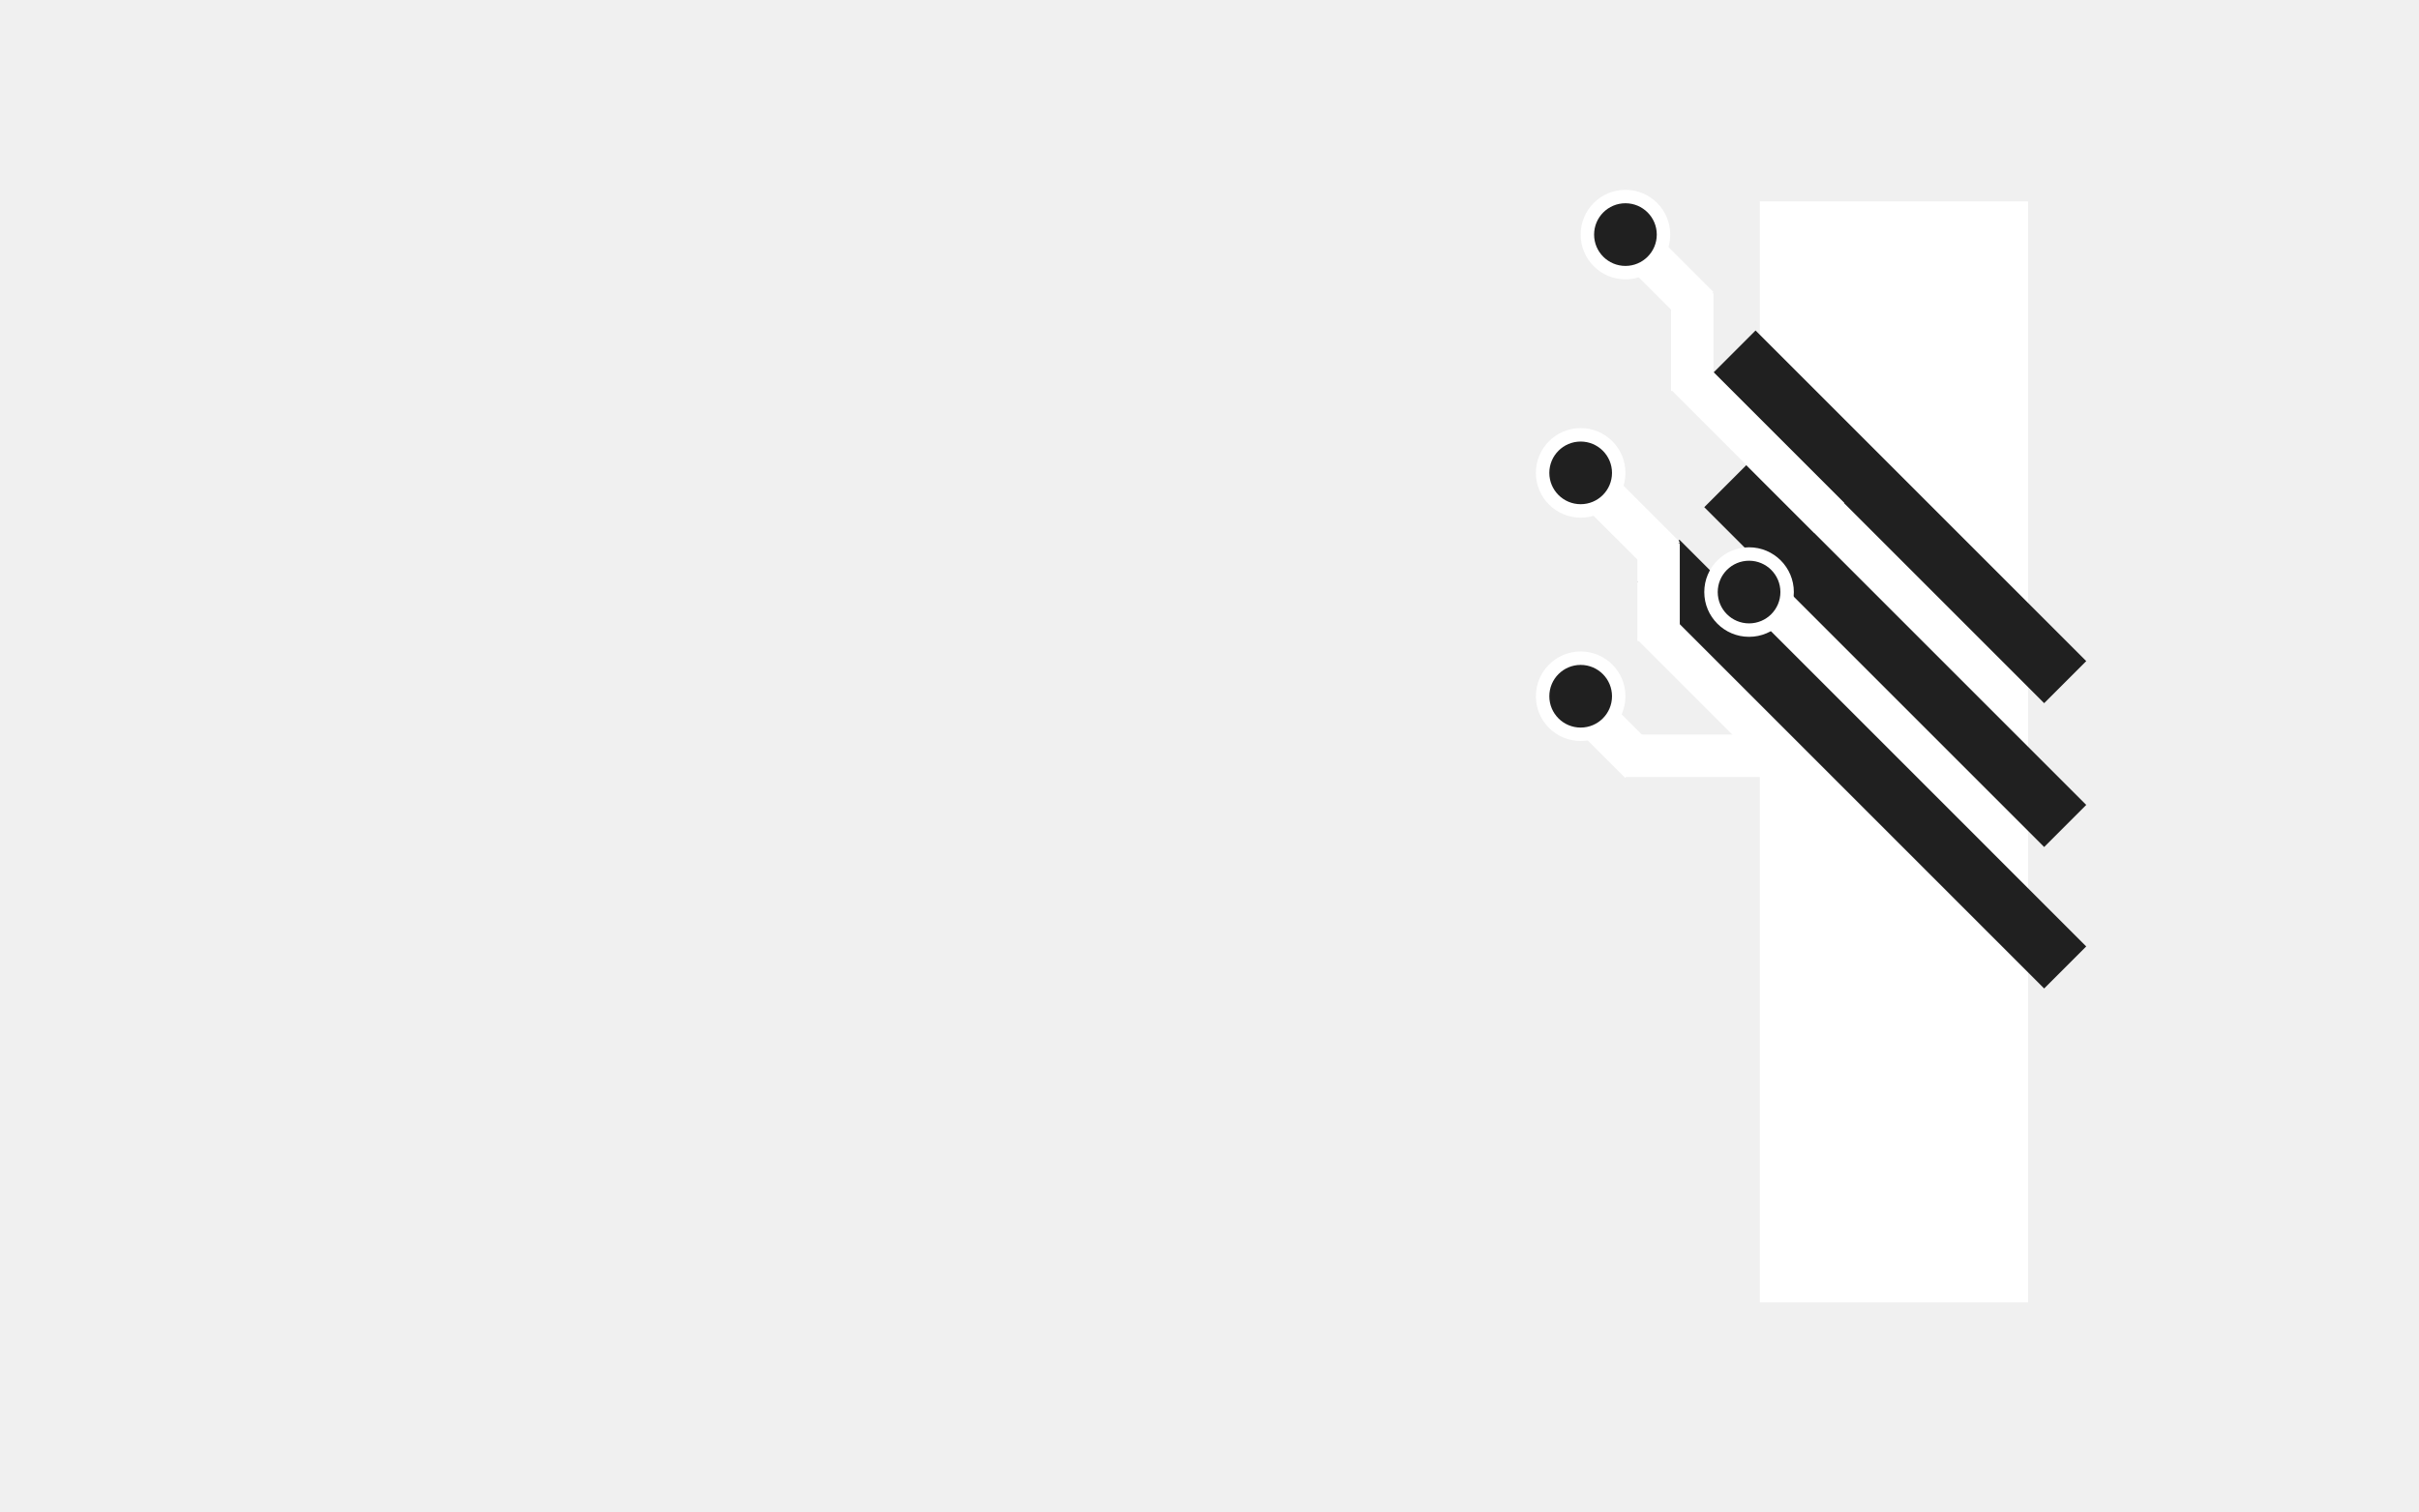
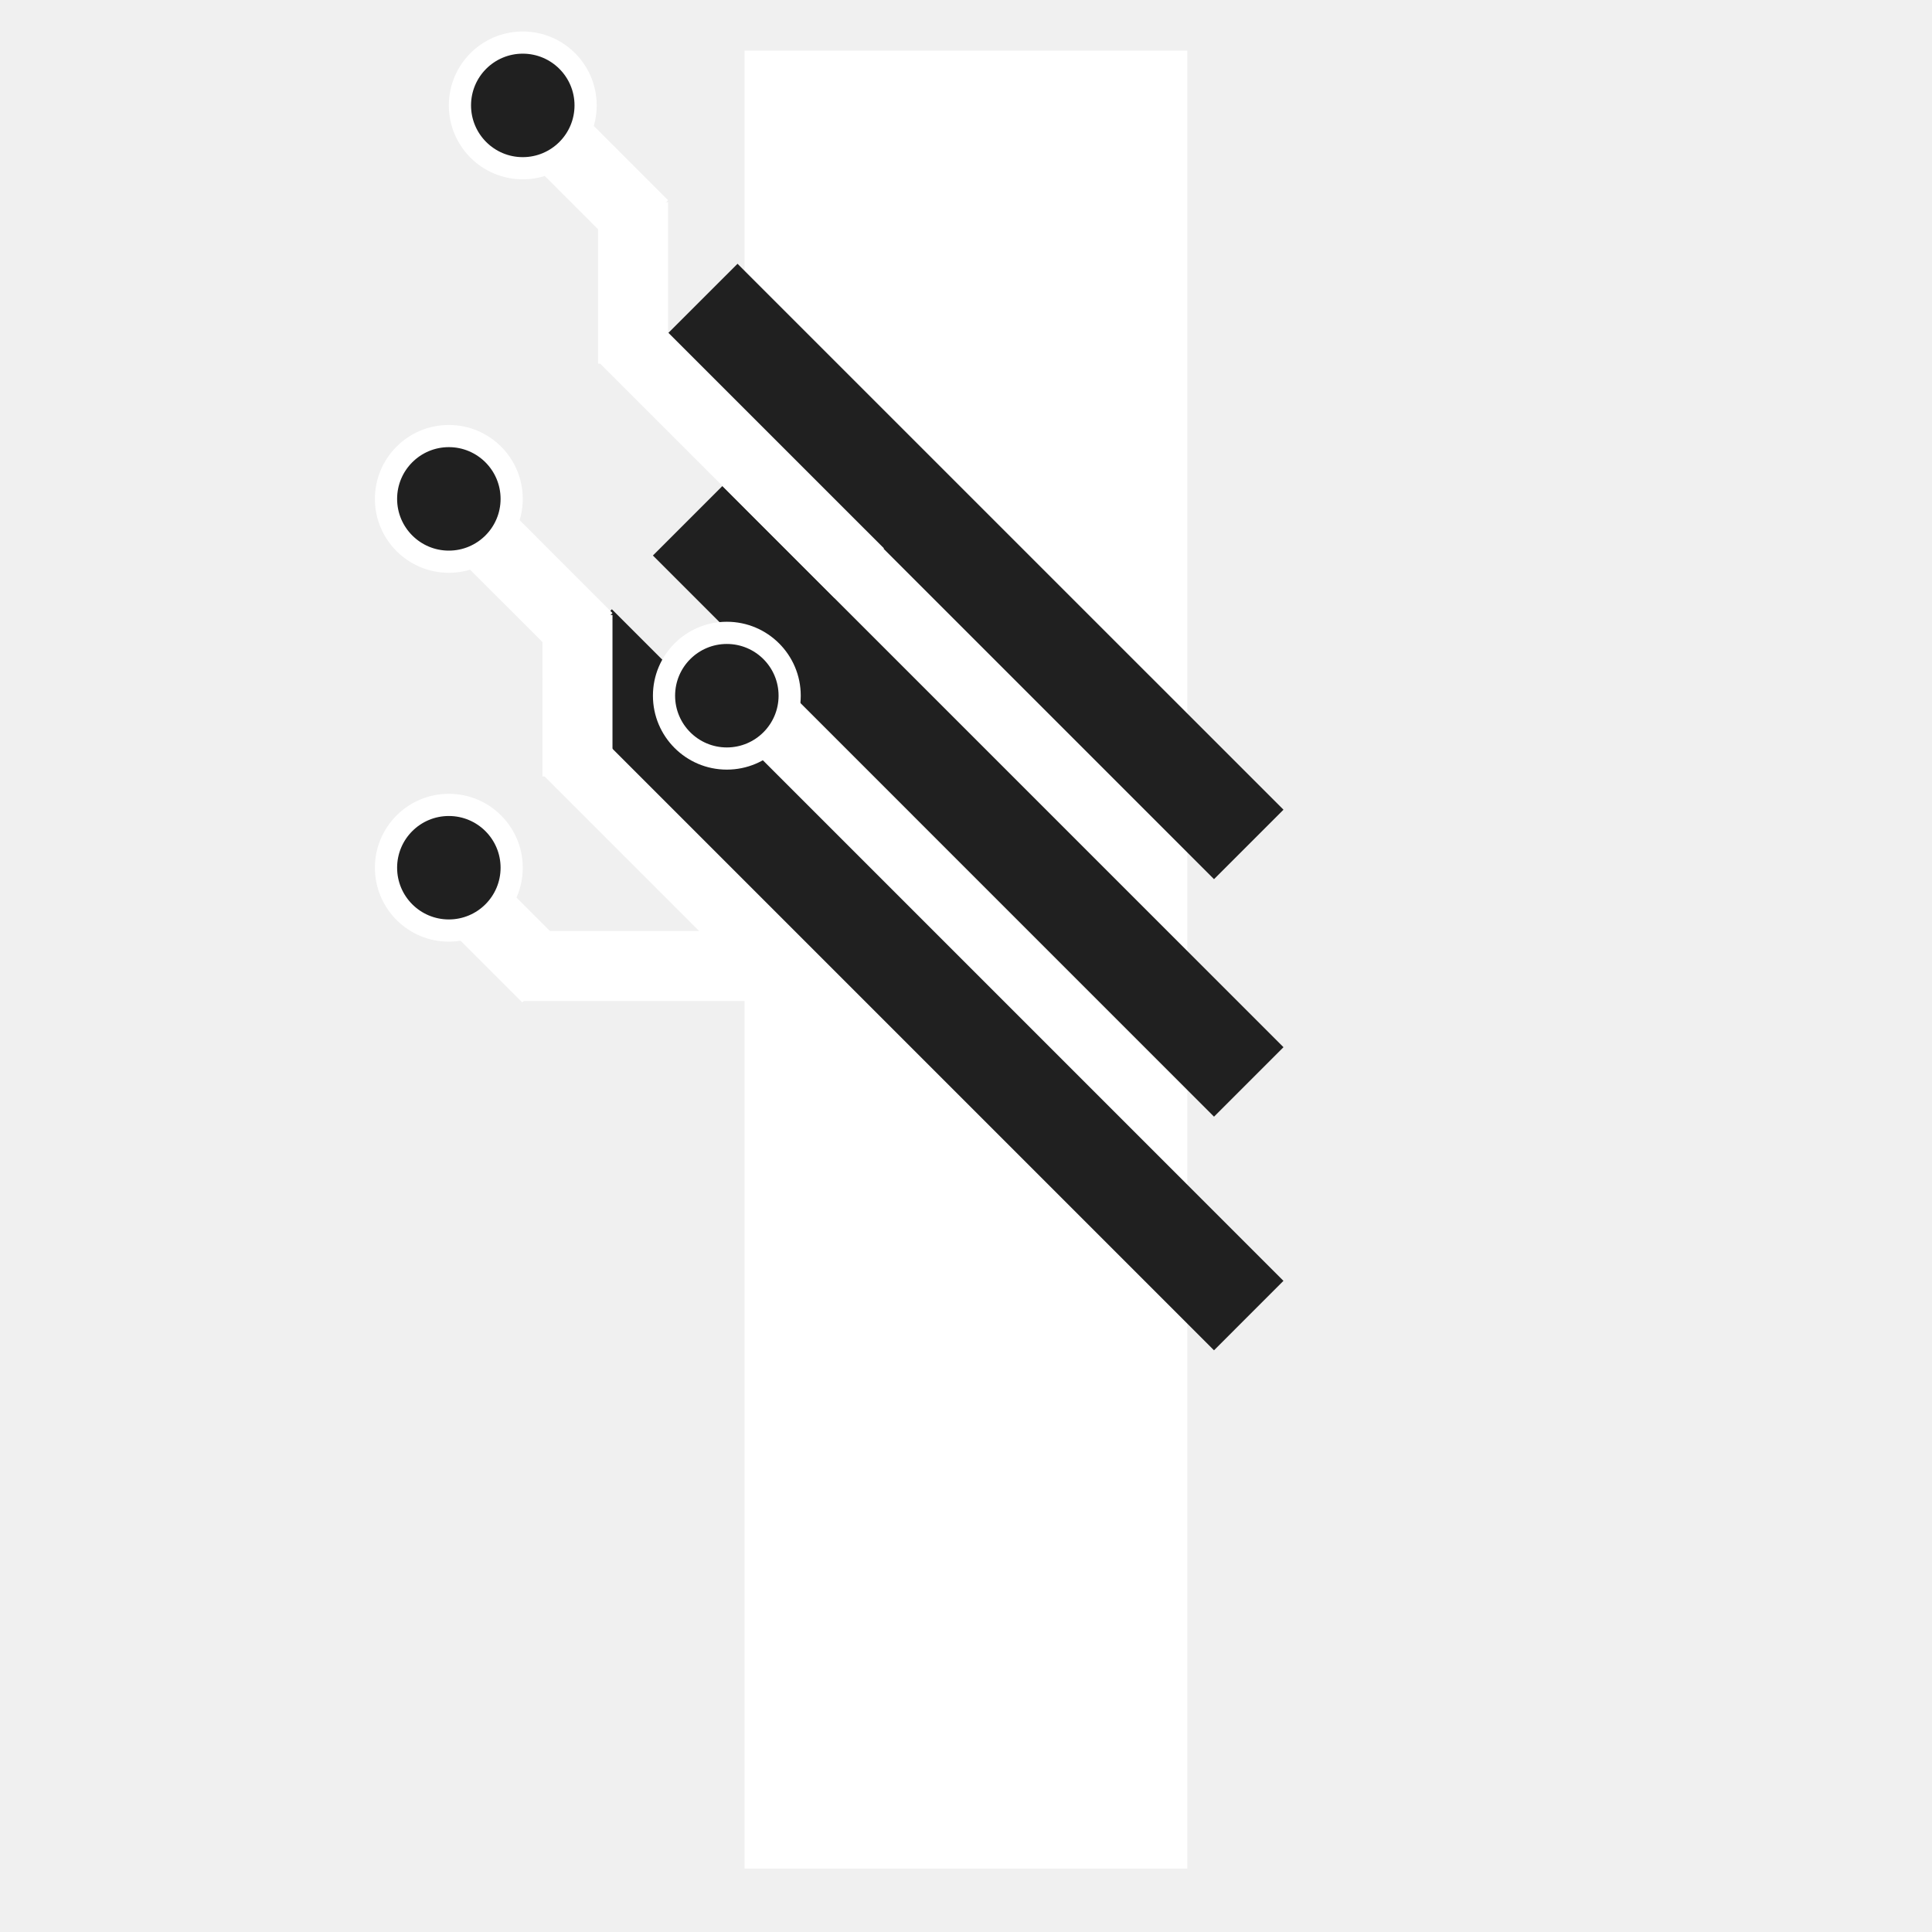
- <svg xmlns="http://www.w3.org/2000/svg" width="800" zoomAndPan="magnify" viewBox="0 0 600 375" height="500" preserveAspectRatio="xMidYMid meet" version="1.0">
+ <svg xmlns="http://www.w3.org/2000/svg" width="300" zoomAndPan="magnify" viewBox="0 0 224.88 225" height="300" preserveAspectRatio="xMidYMid meet" version="1.0">
  <defs>
    <g />
-     <clipPath id="175a18afd2">
-       <path d="M 406 151 L 450 151 L 450 195 L 406 195 Z M 406 151 " clip-rule="nonzero" />
-     </clipPath>
-     <clipPath id="71fb9f8182">
-       <path d="M 413.57 151.258 L 449.078 186.77 L 441.637 194.211 L 406.129 158.699 Z M 413.57 151.258 " clip-rule="nonzero" />
-     </clipPath>
-     <clipPath id="eb46e3aede">
-       <path d="M 406 133 L 518 133 L 518 246 L 406 246 Z M 406 133 " clip-rule="nonzero" />
-     </clipPath>
-     <clipPath id="0f2b6508eb">
-       <path d="M 416.562 133.906 L 517.461 234.805 L 507.027 245.242 L 406.125 144.34 Z M 416.562 133.906 " clip-rule="nonzero" />
-     </clipPath>
-     <clipPath id="2ae988a53b">
-       <path d="M 406.125 134.766 L 416.648 134.766 L 416.648 159.016 L 406.125 159.016 Z M 406.125 134.766 " clip-rule="nonzero" />
-     </clipPath>
-     <clipPath id="08660b1853">
-       <path d="M 380.957 106.211 L 403.168 106.211 L 403.168 128.426 L 380.957 128.426 Z M 380.957 106.211 " clip-rule="nonzero" />
-     </clipPath>
-     <clipPath id="f3189ef2e4">
-       <path d="M 392.062 106.211 C 385.93 106.211 380.957 111.184 380.957 117.32 C 380.957 123.453 385.93 128.426 392.062 128.426 C 398.195 128.426 403.168 123.453 403.168 117.32 C 403.168 111.184 398.195 106.211 392.062 106.211 Z M 392.062 106.211 " clip-rule="nonzero" />
-     </clipPath>
-     <clipPath id="6ee7589990">
-       <path d="M 392 117 L 417 117 L 417 142 L 392 142 Z M 392 117 " clip-rule="nonzero" />
-     </clipPath>
-     <clipPath id="92a359d421">
-       <path d="M 399.504 117.32 L 416.652 134.469 L 409.211 141.91 L 392.062 124.762 Z M 399.504 117.32 " clip-rule="nonzero" />
-     </clipPath>
-     <clipPath id="9d9b356a2a">
-       <path d="M 403.168 182.238 L 442.281 182.238 L 442.281 192.762 L 403.168 192.762 Z M 403.168 182.238 " clip-rule="nonzero" />
-     </clipPath>
-     <clipPath id="bd457403b0">
-       <path d="M 390 172 L 411 172 L 411 193 L 390 193 Z M 390 172 " clip-rule="nonzero" />
-     </clipPath>
-     <clipPath id="347a5826e2">
-       <path d="M 397.742 172.738 L 410.531 185.523 L 403.09 192.965 L 390.301 180.18 Z M 397.742 172.738 " clip-rule="nonzero" />
-     </clipPath>
-     <clipPath id="715f72e264">
-       <path d="M 380.957 161.629 L 403.168 161.629 L 403.168 183.84 L 380.957 183.84 Z M 380.957 161.629 " clip-rule="nonzero" />
-     </clipPath>
-     <clipPath id="8bd006ca50">
-       <path d="M 392.062 161.629 C 385.93 161.629 380.957 166.602 380.957 172.734 C 380.957 178.867 385.93 183.84 392.062 183.84 C 398.195 183.84 403.168 178.867 403.168 172.734 C 403.168 166.602 398.195 161.629 392.062 161.629 Z M 392.062 161.629 " clip-rule="nonzero" />
-     </clipPath>
-     <clipPath id="5b03f45a77">
-       <path d="M 422 115 L 518 115 L 518 211 L 422 211 Z M 422 115 " clip-rule="nonzero" />
-     </clipPath>
-     <clipPath id="dbdb63b7a9">
-       <path d="M 433.156 115.395 L 517.461 199.699 L 507.027 210.137 L 422.719 125.828 Z M 433.156 115.395 " clip-rule="nonzero" />
-     </clipPath>
-     <clipPath id="d4085a302b">
-       <path d="M 422.723 135.781 L 444.938 135.781 L 444.938 157.992 L 422.723 157.992 Z M 422.723 135.781 " clip-rule="nonzero" />
-     </clipPath>
-     <clipPath id="2c7e24f629">
-       <path d="M 433.832 135.781 C 427.695 135.781 422.723 140.754 422.723 146.887 C 422.723 153.02 427.695 157.992 433.832 157.992 C 439.965 157.992 444.938 153.02 444.938 146.887 C 444.938 140.754 439.965 135.781 433.832 135.781 Z M 433.832 135.781 " clip-rule="nonzero" />
-     </clipPath>
-     <clipPath id="cdf69d4c5e">
-       <path d="M 425 81 L 518 81 L 518 175 L 425 175 Z M 425 81 " clip-rule="nonzero" />
-     </clipPath>
-     <clipPath id="c55c6cb255">
-       <path d="M 435.438 81.992 L 517.461 164.016 L 507.023 174.453 L 425 92.43 Z M 435.438 81.992 " clip-rule="nonzero" />
-     </clipPath>
-     <clipPath id="03a7c59485">
-       <path d="M 414 89 L 458 89 L 458 133 L 414 133 Z M 414 89 " clip-rule="nonzero" />
-     </clipPath>
-     <clipPath id="c0b97dfc63">
-       <path d="M 421.922 89.238 L 457.43 124.746 L 449.988 132.188 L 414.48 96.68 Z M 421.922 89.238 " clip-rule="nonzero" />
-     </clipPath>
-     <clipPath id="c7baeb07ca">
-       <path d="M 414.477 72.746 L 425 72.746 L 425 96.996 L 414.477 96.996 Z M 414.477 72.746 " clip-rule="nonzero" />
-     </clipPath>
-     <clipPath id="8a4b25938a">
-       <path d="M 400 55 L 426 55 L 426 80 L 400 80 Z M 400 55 " clip-rule="nonzero" />
-     </clipPath>
-     <clipPath id="78ce03d1fb">
-       <path d="M 407.855 55.301 L 425.004 72.445 L 417.562 79.887 L 400.414 62.742 Z M 407.855 55.301 " clip-rule="nonzero" />
-     </clipPath>
-     <clipPath id="cbe70aeadd">
-       <path d="M 384.289 164.961 L 399.836 164.961 L 399.836 180.508 L 384.289 180.508 Z M 384.289 164.961 " clip-rule="nonzero" />
-     </clipPath>
-     <clipPath id="1560b2e63a">
-       <path d="M 392.062 164.961 C 387.77 164.961 384.289 168.441 384.289 172.734 C 384.289 177.027 387.77 180.508 392.062 180.508 C 396.355 180.508 399.836 177.027 399.836 172.734 C 399.836 168.441 396.355 164.961 392.062 164.961 Z M 392.062 164.961 " clip-rule="nonzero" />
-     </clipPath>
-     <clipPath id="496a7cea11">
-       <path d="M 426.059 139.113 L 441.605 139.113 L 441.605 154.66 L 426.059 154.66 Z M 426.059 139.113 " clip-rule="nonzero" />
-     </clipPath>
-     <clipPath id="06c0716066">
-       <path d="M 433.832 139.113 C 429.539 139.113 426.059 142.594 426.059 146.887 C 426.059 151.18 429.539 154.66 433.832 154.66 C 438.125 154.66 441.605 151.18 441.605 146.887 C 441.605 142.594 438.125 139.113 433.832 139.113 Z M 433.832 139.113 " clip-rule="nonzero" />
-     </clipPath>
-     <clipPath id="ae9fd4b058">
-       <path d="M 384.289 109.547 L 399.836 109.547 L 399.836 125.09 L 384.289 125.09 Z M 384.289 109.547 " clip-rule="nonzero" />
-     </clipPath>
-     <clipPath id="4e96ff8a90">
-       <path d="M 392.062 109.547 C 387.77 109.547 384.289 113.027 384.289 117.32 C 384.289 121.613 387.77 125.09 392.062 125.09 C 396.355 125.09 399.836 121.613 399.836 117.32 C 399.836 113.027 396.355 109.547 392.062 109.547 Z M 392.062 109.547 " clip-rule="nonzero" />
-     </clipPath>
-     <clipPath id="061f2064f7">
-       <path d="M 392.062 47.094 L 414.277 47.094 L 414.277 69.305 L 392.062 69.305 Z M 392.062 47.094 " clip-rule="nonzero" />
-     </clipPath>
-     <clipPath id="59df6efcc3">
-       <path d="M 403.168 47.094 C 397.035 47.094 392.062 52.066 392.062 58.199 C 392.062 64.332 397.035 69.305 403.168 69.305 C 409.305 69.305 414.277 64.332 414.277 58.199 C 414.277 52.066 409.305 47.094 403.168 47.094 Z M 403.168 47.094 " clip-rule="nonzero" />
-     </clipPath>
-     <clipPath id="a14542f583">
-       <path d="M 395.395 50.426 L 410.941 50.426 L 410.941 65.973 L 395.395 65.973 Z M 395.395 50.426 " clip-rule="nonzero" />
-     </clipPath>
-     <clipPath id="e3b6122ded">
-       <path d="M 403.168 50.426 C 398.875 50.426 395.395 53.906 395.395 58.199 C 395.395 62.492 398.875 65.973 403.168 65.973 C 407.461 65.973 410.941 62.492 410.941 58.199 C 410.941 53.906 407.461 50.426 403.168 50.426 Z M 403.168 50.426 " clip-rule="nonzero" />
+     <clipPath id="faafa2a383">
+       <path d="M 63 84 L 97 84 L 97 118 L 63 118 Z M 63 84 " clip-rule="nonzero" />
+     </clipPath>
+     <clipPath id="012e43c17a">
+       <path d="M 68.883 84.41 L 96.406 111.934 L 90.637 117.699 L 63.113 90.176 Z M 68.883 84.41 " clip-rule="nonzero" />
+     </clipPath>
+     <clipPath id="f227438b59">
+       <path d="M 63 70 L 150 70 L 150 158 L 63 158 Z M 63 70 " clip-rule="nonzero" />
+     </clipPath>
+     <clipPath id="54c0ae9f8c">
+       <path d="M 71.199 70.957 L 149.414 149.168 L 141.324 157.258 L 63.113 79.047 Z M 71.199 70.957 " clip-rule="nonzero" />
+     </clipPath>
+     <clipPath id="dd06dc28b8">
+       <path d="M 63.113 71.625 L 71.27 71.625 L 71.27 90.422 L 63.113 90.422 Z M 63.113 71.625 " clip-rule="nonzero" />
+     </clipPath>
+     <clipPath id="56b51350b0">
+       <path d="M 43.602 49.492 L 60.82 49.492 L 60.82 66.707 L 43.602 66.707 Z M 43.602 49.492 " clip-rule="nonzero" />
+     </clipPath>
+     <clipPath id="089d14803d">
+       <path d="M 52.211 49.492 C 47.457 49.492 43.602 53.344 43.602 58.102 C 43.602 62.855 47.457 66.707 52.211 66.707 C 56.965 66.707 60.82 62.855 60.82 58.102 C 60.82 53.344 56.965 49.492 52.211 49.492 Z M 52.211 49.492 " clip-rule="nonzero" />
+     </clipPath>
+     <clipPath id="de173c1ab1">
+       <path d="M 52 58 L 72 58 L 72 78 L 52 78 Z M 52 58 " clip-rule="nonzero" />
+     </clipPath>
+     <clipPath id="076292a1f7">
+       <path d="M 57.98 58.102 L 71.27 71.395 L 65.504 77.16 L 52.211 63.871 Z M 57.98 58.102 " clip-rule="nonzero" />
+     </clipPath>
+     <clipPath id="93783d9135">
+       <path d="M 60.82 108.422 L 91.137 108.422 L 91.137 116.578 L 60.82 116.578 Z M 60.82 108.422 " clip-rule="nonzero" />
+     </clipPath>
+     <clipPath id="8798923d40">
+       <path d="M 50 101 L 67 101 L 67 117 L 50 117 Z M 50 101 " clip-rule="nonzero" />
+     </clipPath>
+     <clipPath id="dd1b42af11">
+       <path d="M 56.613 101.055 L 66.527 110.969 L 60.758 116.738 L 50.848 106.824 Z M 56.613 101.055 " clip-rule="nonzero" />
+     </clipPath>
+     <clipPath id="0a62a94195">
+       <path d="M 43.602 92.445 L 60.82 92.445 L 60.82 109.664 L 43.602 109.664 Z M 43.602 92.445 " clip-rule="nonzero" />
+     </clipPath>
+     <clipPath id="1f6b89d762">
+       <path d="M 52.211 92.445 C 47.457 92.445 43.602 96.301 43.602 101.055 C 43.602 105.809 47.457 109.664 52.211 109.664 C 56.965 109.664 60.82 105.809 60.82 101.055 C 60.82 96.301 56.965 92.445 52.211 92.445 Z M 52.211 92.445 " clip-rule="nonzero" />
+     </clipPath>
+     <clipPath id="65f22055ff">
+       <path d="M 75 56 L 150 56 L 150 131 L 75 131 Z M 75 56 " clip-rule="nonzero" />
+     </clipPath>
+     <clipPath id="28016cba07">
+       <path d="M 84.066 56.605 L 149.414 121.957 L 141.324 130.047 L 75.977 64.695 Z M 84.066 56.605 " clip-rule="nonzero" />
+     </clipPath>
+     <clipPath id="2714ed229c">
+       <path d="M 75.98 72.41 L 93.195 72.41 L 93.195 89.629 L 75.98 89.629 Z M 75.98 72.41 " clip-rule="nonzero" />
+     </clipPath>
+     <clipPath id="2de0ce76a4">
+       <path d="M 84.586 72.41 C 79.832 72.41 75.98 76.266 75.98 81.02 C 75.98 85.773 79.832 89.629 84.586 89.629 C 89.344 89.629 93.195 85.773 93.195 81.02 C 93.195 76.266 89.344 72.41 84.586 72.41 Z M 84.586 72.41 " clip-rule="nonzero" />
+     </clipPath>
+     <clipPath id="600ce95ff3">
+       <path d="M 77 30 L 150 30 L 150 103 L 77 103 Z M 77 30 " clip-rule="nonzero" />
+     </clipPath>
+     <clipPath id="dec0bfd722">
+       <path d="M 85.832 30.719 L 149.414 94.297 L 141.324 102.387 L 77.742 38.805 Z M 85.832 30.719 " clip-rule="nonzero" />
+     </clipPath>
+     <clipPath id="b8697420b8">
+       <path d="M 69 36 L 103 36 L 103 70 L 69 70 Z M 69 36 " clip-rule="nonzero" />
+     </clipPath>
+     <clipPath id="c5c209bffd">
+       <path d="M 75.359 36.336 L 102.883 63.859 L 97.113 69.625 L 69.59 42.102 Z M 75.359 36.336 " clip-rule="nonzero" />
+     </clipPath>
+     <clipPath id="b6bb740de7">
+       <path d="M 69.586 23.551 L 77.746 23.551 L 77.746 42.348 L 69.586 42.348 Z M 69.586 23.551 " clip-rule="nonzero" />
+     </clipPath>
+     <clipPath id="696117a452">
+       <path d="M 58 10 L 78 10 L 78 30 L 58 30 Z M 58 10 " clip-rule="nonzero" />
+     </clipPath>
+     <clipPath id="619bbf2660">
+       <path d="M 64.453 10.027 L 77.746 23.32 L 71.977 29.086 L 58.688 15.797 Z M 64.453 10.027 " clip-rule="nonzero" />
+     </clipPath>
+     <clipPath id="3746efcd11">
+       <path d="M 46.188 95.031 L 58.238 95.031 L 58.238 107.078 L 46.188 107.078 Z M 46.188 95.031 " clip-rule="nonzero" />
+     </clipPath>
+     <clipPath id="1358b3b9e1">
+       <path d="M 52.211 95.031 C 48.883 95.031 46.188 97.727 46.188 101.055 C 46.188 104.383 48.883 107.078 52.211 107.078 C 55.539 107.078 58.238 104.383 58.238 101.055 C 58.238 97.727 55.539 95.031 52.211 95.031 Z M 52.211 95.031 " clip-rule="nonzero" />
+     </clipPath>
+     <clipPath id="f4c435b616">
+       <path d="M 78.562 74.996 L 90.613 74.996 L 90.613 87.047 L 78.562 87.047 Z M 78.562 74.996 " clip-rule="nonzero" />
+     </clipPath>
+     <clipPath id="27c08b67cf">
+       <path d="M 84.586 74.996 C 81.262 74.996 78.562 77.691 78.562 81.02 C 78.562 84.348 81.262 87.047 84.586 87.047 C 87.914 87.047 90.613 84.348 90.613 81.02 C 90.613 77.691 87.914 74.996 84.586 74.996 Z M 84.586 74.996 " clip-rule="nonzero" />
+     </clipPath>
+     <clipPath id="a9ff06c899">
+       <path d="M 46.188 52.074 L 58.238 52.074 L 58.238 64.125 L 46.188 64.125 Z M 46.188 52.074 " clip-rule="nonzero" />
+     </clipPath>
+     <clipPath id="15faadf5bd">
+       <path d="M 52.211 52.074 C 48.883 52.074 46.188 54.773 46.188 58.102 C 46.188 61.426 48.883 64.125 52.211 64.125 C 55.539 64.125 58.238 61.426 58.238 58.102 C 58.238 54.773 55.539 52.074 52.211 52.074 Z M 52.211 52.074 " clip-rule="nonzero" />
+     </clipPath>
+     <clipPath id="2adabd4a78">
+       <path d="M 52.211 3.668 L 69.43 3.668 L 69.43 20.883 L 52.211 20.883 Z M 52.211 3.668 " clip-rule="nonzero" />
+     </clipPath>
+     <clipPath id="e1a39f15e4">
+       <path d="M 60.82 3.668 C 56.066 3.668 52.211 7.52 52.211 12.273 C 52.211 17.031 56.066 20.883 60.82 20.883 C 65.574 20.883 69.43 17.031 69.43 12.273 C 69.43 7.52 65.574 3.668 60.82 3.668 Z M 60.82 3.668 " clip-rule="nonzero" />
+     </clipPath>
+     <clipPath id="b5bf94d3d0">
+       <path d="M 54.797 6.25 L 66.848 6.25 L 66.848 18.301 L 54.797 18.301 Z M 54.797 6.25 " clip-rule="nonzero" />
+     </clipPath>
+     <clipPath id="ed1370746b">
+       <path d="M 60.82 6.25 C 57.492 6.25 54.797 8.945 54.797 12.273 C 54.797 15.602 57.492 18.301 60.82 18.301 C 64.148 18.301 66.848 15.602 66.848 12.273 C 66.848 8.945 64.148 6.25 60.82 6.25 Z M 60.82 6.25 " clip-rule="nonzero" />
    </clipPath>
  </defs>
  <g fill="#ffffff" fill-opacity="1">
-     <g transform="translate(412.3635, 323.1109)">
+     <g transform="translate(67.94781, 217.6165)">
      <g>
-         <path d="M 90.656 -273.141 L 90.656 0 L 24.125 0 L 24.125 -273.141 Z M 90.656 -273.141 " />
+         <path d="M 70.266 -211.719 L 70.266 0 L 18.703 0 L 18.703 -211.719 Z M 70.266 -211.719 " />
      </g>
    </g>
  </g>
-   <g clip-path="url(#175a18afd2)">
-     <g clip-path="url(#71fb9f8182)">
-       <path fill="#ffffff" d="M 413.57 151.258 L 449.09 186.781 L 441.648 194.223 L 406.129 158.699 Z M 413.57 151.258 " fill-opacity="1" fill-rule="nonzero" />
-     </g>
-   </g>
-   <g clip-path="url(#eb46e3aede)">
-     <g clip-path="url(#0f2b6508eb)">
-       <path fill="#202020" d="M 416.562 133.906 L 517.461 234.805 L 507.023 245.242 L 406.125 144.34 Z M 416.562 133.906 " fill-opacity="1" fill-rule="nonzero" />
-     </g>
-   </g>
-   <g clip-path="url(#2ae988a53b)">
-     <path fill="#ffffff" d="M 416.648 134.766 L 416.648 159.02 L 406.125 159.02 L 406.125 134.766 Z M 416.648 134.766 " fill-opacity="1" fill-rule="nonzero" />
-   </g>
-   <g clip-path="url(#08660b1853)">
-     <g clip-path="url(#f3189ef2e4)">
-       <path fill="#ffffff" d="M 380.957 106.211 L 403.168 106.211 L 403.168 128.426 L 380.957 128.426 Z M 380.957 106.211 " fill-opacity="1" fill-rule="nonzero" />
-     </g>
-   </g>
-   <g clip-path="url(#6ee7589990)">
-     <g clip-path="url(#92a359d421)">
-       <path fill="#ffffff" d="M 399.504 117.32 L 416.652 134.469 L 409.211 141.91 L 392.062 124.762 Z M 399.504 117.32 " fill-opacity="1" fill-rule="nonzero" />
-     </g>
-   </g>
-   <g clip-path="url(#9d9b356a2a)">
-     <path fill="#ffffff" d="M 403.168 182.238 L 442.262 182.238 L 442.262 192.762 L 403.168 192.762 Z M 403.168 182.238 " fill-opacity="1" fill-rule="nonzero" />
-   </g>
-   <g clip-path="url(#bd457403b0)">
-     <g clip-path="url(#347a5826e2)">
-       <path fill="#ffffff" d="M 397.742 172.738 L 410.531 185.527 L 403.09 192.969 L 390.301 180.18 Z M 397.742 172.738 " fill-opacity="1" fill-rule="nonzero" />
-     </g>
-   </g>
-   <g clip-path="url(#715f72e264)">
-     <g clip-path="url(#8bd006ca50)">
-       <path fill="#ffffff" d="M 380.957 161.629 L 403.168 161.629 L 403.168 183.84 L 380.957 183.84 Z M 380.957 161.629 " fill-opacity="1" fill-rule="nonzero" />
-     </g>
-   </g>
-   <g clip-path="url(#5b03f45a77)">
-     <g clip-path="url(#dbdb63b7a9)">
-       <path fill="#202020" d="M 433.156 115.395 L 517.465 199.699 L 507.027 210.137 L 422.719 125.828 Z M 433.156 115.395 " fill-opacity="1" fill-rule="nonzero" />
-     </g>
-   </g>
-   <g clip-path="url(#d4085a302b)">
-     <g clip-path="url(#2c7e24f629)">
-       <path fill="#ffffff" d="M 422.723 135.781 L 444.938 135.781 L 444.938 157.992 L 422.723 157.992 Z M 422.723 135.781 " fill-opacity="1" fill-rule="nonzero" />
-     </g>
-   </g>
-   <g clip-path="url(#cdf69d4c5e)">
-     <g clip-path="url(#c55c6cb255)">
-       <path fill="#202020" d="M 435.438 81.992 L 517.461 164.016 L 507.023 174.453 L 425 92.43 Z M 435.438 81.992 " fill-opacity="1" fill-rule="nonzero" />
-     </g>
-   </g>
-   <g clip-path="url(#03a7c59485)">
-     <g clip-path="url(#c0b97dfc63)">
-       <path fill="#ffffff" d="M 421.922 89.238 L 457.441 124.758 L 450 132.199 L 414.48 96.68 Z M 421.922 89.238 " fill-opacity="1" fill-rule="nonzero" />
-     </g>
-   </g>
-   <g clip-path="url(#c7baeb07ca)">
-     <path fill="#ffffff" d="M 425 72.746 L 425 96.996 L 414.477 96.996 L 414.477 72.746 Z M 425 72.746 " fill-opacity="1" fill-rule="nonzero" />
-   </g>
-   <g clip-path="url(#8a4b25938a)">
-     <g clip-path="url(#78ce03d1fb)">
-       <path fill="#ffffff" d="M 407.855 55.301 L 425.008 72.449 L 417.566 79.891 L 400.414 62.742 Z M 407.855 55.301 " fill-opacity="1" fill-rule="nonzero" />
-     </g>
-   </g>
-   <g clip-path="url(#cbe70aeadd)">
-     <g clip-path="url(#1560b2e63a)">
-       <path fill="#202020" d="M 384.289 164.961 L 399.836 164.961 L 399.836 180.508 L 384.289 180.508 Z M 384.289 164.961 " fill-opacity="1" fill-rule="nonzero" />
-     </g>
-   </g>
-   <g clip-path="url(#496a7cea11)">
-     <g clip-path="url(#06c0716066)">
-       <path fill="#202020" d="M 426.059 139.113 L 441.605 139.113 L 441.605 154.66 L 426.059 154.66 Z M 426.059 139.113 " fill-opacity="1" fill-rule="nonzero" />
-     </g>
-   </g>
-   <g clip-path="url(#ae9fd4b058)">
-     <g clip-path="url(#4e96ff8a90)">
-       <path fill="#202020" d="M 384.289 109.547 L 399.836 109.547 L 399.836 125.09 L 384.289 125.09 Z M 384.289 109.547 " fill-opacity="1" fill-rule="nonzero" />
-     </g>
-   </g>
-   <g clip-path="url(#061f2064f7)">
-     <g clip-path="url(#59df6efcc3)">
-       <path fill="#ffffff" d="M 392.062 47.094 L 414.277 47.094 L 414.277 69.305 L 392.062 69.305 Z M 392.062 47.094 " fill-opacity="1" fill-rule="nonzero" />
-     </g>
-   </g>
-   <g clip-path="url(#a14542f583)">
-     <g clip-path="url(#e3b6122ded)">
-       <path fill="#202020" d="M 395.395 50.426 L 410.941 50.426 L 410.941 65.973 L 395.395 65.973 Z M 395.395 50.426 " fill-opacity="1" fill-rule="nonzero" />
+   <g clip-path="url(#faafa2a383)">
+     <g clip-path="url(#012e43c17a)">
+       <path fill="#ffffff" d="M 68.883 84.41 L 96.414 111.941 L 90.648 117.711 L 63.113 90.176 Z M 68.883 84.41 " fill-opacity="1" fill-rule="nonzero" />
+     </g>
+   </g>
+   <g clip-path="url(#f227438b59)">
+     <g clip-path="url(#54c0ae9f8c)">
+       <path fill="#202020" d="M 71.199 70.957 L 149.41 149.168 L 141.32 157.258 L 63.113 79.047 Z M 71.199 70.957 " fill-opacity="1" fill-rule="nonzero" />
+     </g>
+   </g>
+   <g clip-path="url(#dd06dc28b8)">
+     <path fill="#ffffff" d="M 71.27 71.625 L 71.27 90.422 L 63.113 90.422 L 63.113 71.625 Z M 71.27 71.625 " fill-opacity="1" fill-rule="nonzero" />
+   </g>
+   <g clip-path="url(#56b51350b0)">
+     <g clip-path="url(#089d14803d)">
+       <path fill="#ffffff" d="M 43.602 49.492 L 60.82 49.492 L 60.82 66.707 L 43.602 66.707 Z M 43.602 49.492 " fill-opacity="1" fill-rule="nonzero" />
+     </g>
+   </g>
+   <g clip-path="url(#de173c1ab1)">
+     <g clip-path="url(#076292a1f7)">
+       <path fill="#ffffff" d="M 57.98 58.102 L 71.273 71.395 L 65.504 77.164 L 52.211 63.871 Z M 57.98 58.102 " fill-opacity="1" fill-rule="nonzero" />
+     </g>
+   </g>
+   <g clip-path="url(#93783d9135)">
+     <path fill="#ffffff" d="M 60.82 108.422 L 91.125 108.422 L 91.125 116.578 L 60.82 116.578 Z M 60.82 108.422 " fill-opacity="1" fill-rule="nonzero" />
+   </g>
+   <g clip-path="url(#8798923d40)">
+     <g clip-path="url(#dd1b42af11)">
+       <path fill="#ffffff" d="M 56.613 101.055 L 66.527 110.969 L 60.762 116.738 L 50.848 106.824 Z M 56.613 101.055 " fill-opacity="1" fill-rule="nonzero" />
+     </g>
+   </g>
+   <g clip-path="url(#0a62a94195)">
+     <g clip-path="url(#1f6b89d762)">
+       <path fill="#ffffff" d="M 43.602 92.445 L 60.82 92.445 L 60.82 109.664 L 43.602 109.664 Z M 43.602 92.445 " fill-opacity="1" fill-rule="nonzero" />
+     </g>
+   </g>
+   <g clip-path="url(#65f22055ff)">
+     <g clip-path="url(#28016cba07)">
+       <path fill="#202020" d="M 84.066 56.605 L 149.414 121.957 L 141.324 130.047 L 75.977 64.695 Z M 84.066 56.605 " fill-opacity="1" fill-rule="nonzero" />
+     </g>
+   </g>
+   <g clip-path="url(#2714ed229c)">
+     <g clip-path="url(#2de0ce76a4)">
+       <path fill="#ffffff" d="M 75.98 72.41 L 93.195 72.41 L 93.195 89.629 L 75.98 89.629 Z M 75.98 72.41 " fill-opacity="1" fill-rule="nonzero" />
+     </g>
+   </g>
+   <g clip-path="url(#600ce95ff3)">
+     <g clip-path="url(#dec0bfd722)">
+       <path fill="#202020" d="M 85.832 30.719 L 149.414 94.297 L 141.324 102.387 L 77.742 38.805 Z M 85.832 30.719 " fill-opacity="1" fill-rule="nonzero" />
+     </g>
+   </g>
+   <g clip-path="url(#b8697420b8)">
+     <g clip-path="url(#c5c209bffd)">
+       <path fill="#ffffff" d="M 75.359 36.336 L 102.891 63.867 L 97.121 69.637 L 69.59 42.102 Z M 75.359 36.336 " fill-opacity="1" fill-rule="nonzero" />
+     </g>
+   </g>
+   <g clip-path="url(#b6bb740de7)">
+     <path fill="#ffffff" d="M 77.746 23.551 L 77.746 42.348 L 69.586 42.348 L 69.586 23.551 Z M 77.746 23.551 " fill-opacity="1" fill-rule="nonzero" />
+   </g>
+   <g clip-path="url(#696117a452)">
+     <g clip-path="url(#619bbf2660)">
+       <path fill="#ffffff" d="M 64.453 10.027 L 77.746 23.32 L 71.98 29.09 L 58.688 15.797 Z M 64.453 10.027 " fill-opacity="1" fill-rule="nonzero" />
+     </g>
+   </g>
+   <g clip-path="url(#3746efcd11)">
+     <g clip-path="url(#1358b3b9e1)">
+       <path fill="#202020" d="M 46.188 95.031 L 58.238 95.031 L 58.238 107.078 L 46.188 107.078 Z M 46.188 95.031 " fill-opacity="1" fill-rule="nonzero" />
+     </g>
+   </g>
+   <g clip-path="url(#f4c435b616)">
+     <g clip-path="url(#27c08b67cf)">
+       <path fill="#202020" d="M 78.562 74.996 L 90.613 74.996 L 90.613 87.047 L 78.562 87.047 Z M 78.562 74.996 " fill-opacity="1" fill-rule="nonzero" />
+     </g>
+   </g>
+   <g clip-path="url(#a9ff06c899)">
+     <g clip-path="url(#15faadf5bd)">
+       <path fill="#202020" d="M 46.188 52.074 L 58.238 52.074 L 58.238 64.125 L 46.188 64.125 Z M 46.188 52.074 " fill-opacity="1" fill-rule="nonzero" />
+     </g>
+   </g>
+   <g clip-path="url(#2adabd4a78)">
+     <g clip-path="url(#e1a39f15e4)">
+       <path fill="#ffffff" d="M 52.211 3.668 L 69.43 3.668 L 69.43 20.883 L 52.211 20.883 Z M 52.211 3.668 " fill-opacity="1" fill-rule="nonzero" />
+     </g>
+   </g>
+   <g clip-path="url(#b5bf94d3d0)">
+     <g clip-path="url(#ed1370746b)">
+       <path fill="#202020" d="M 54.797 6.25 L 66.848 6.25 L 66.848 18.301 L 54.797 18.301 Z M 54.797 6.25 " fill-opacity="1" fill-rule="nonzero" />
    </g>
  </g>
</svg>
